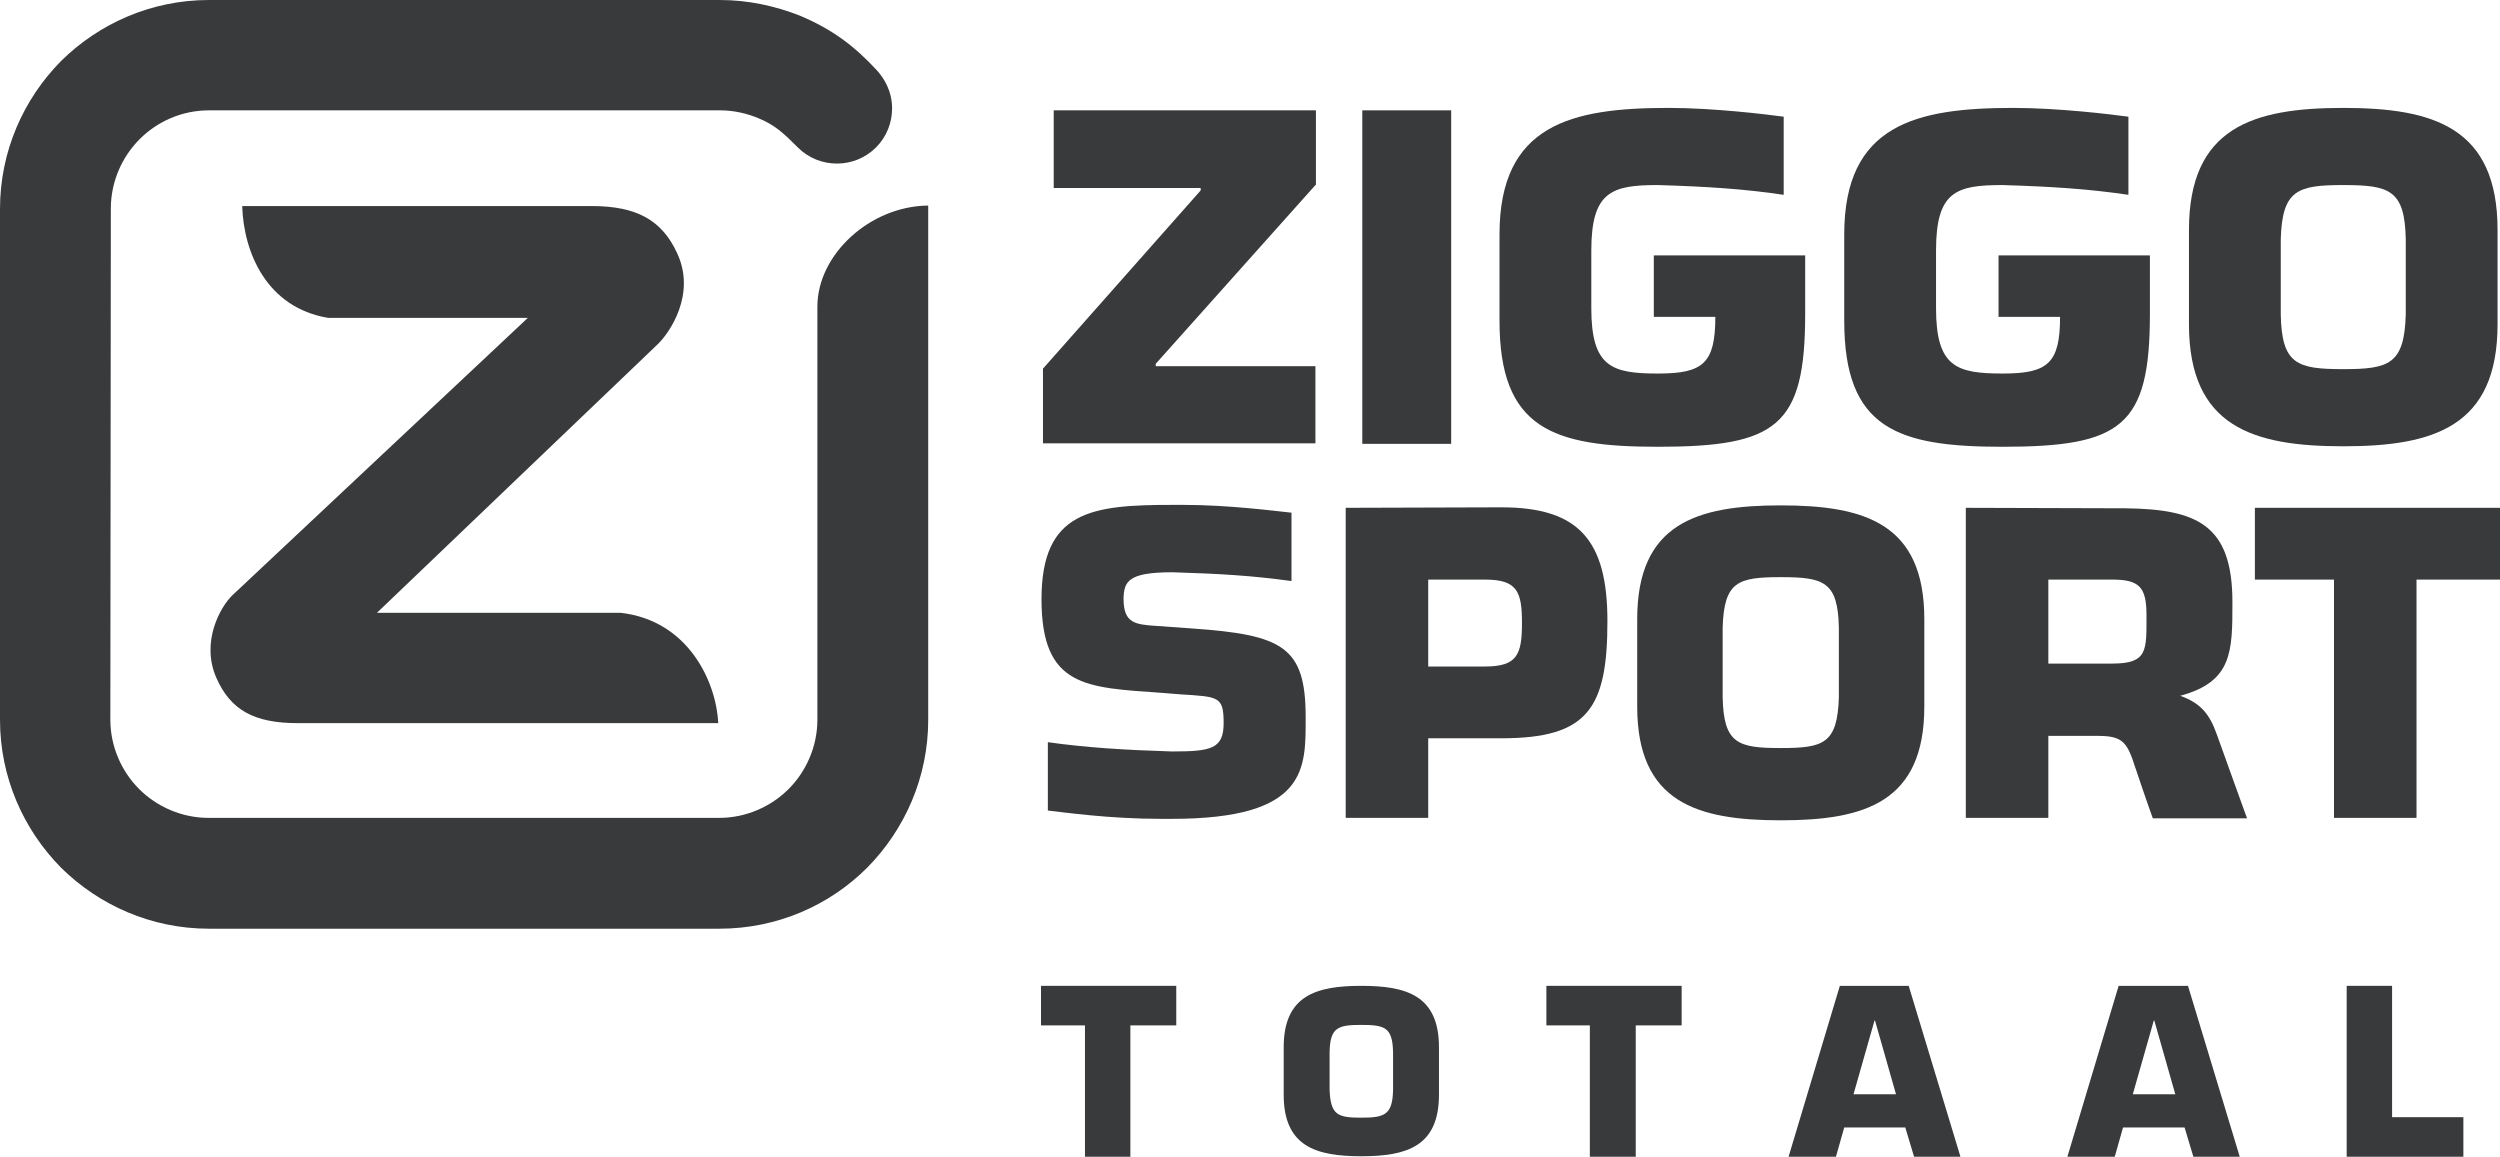
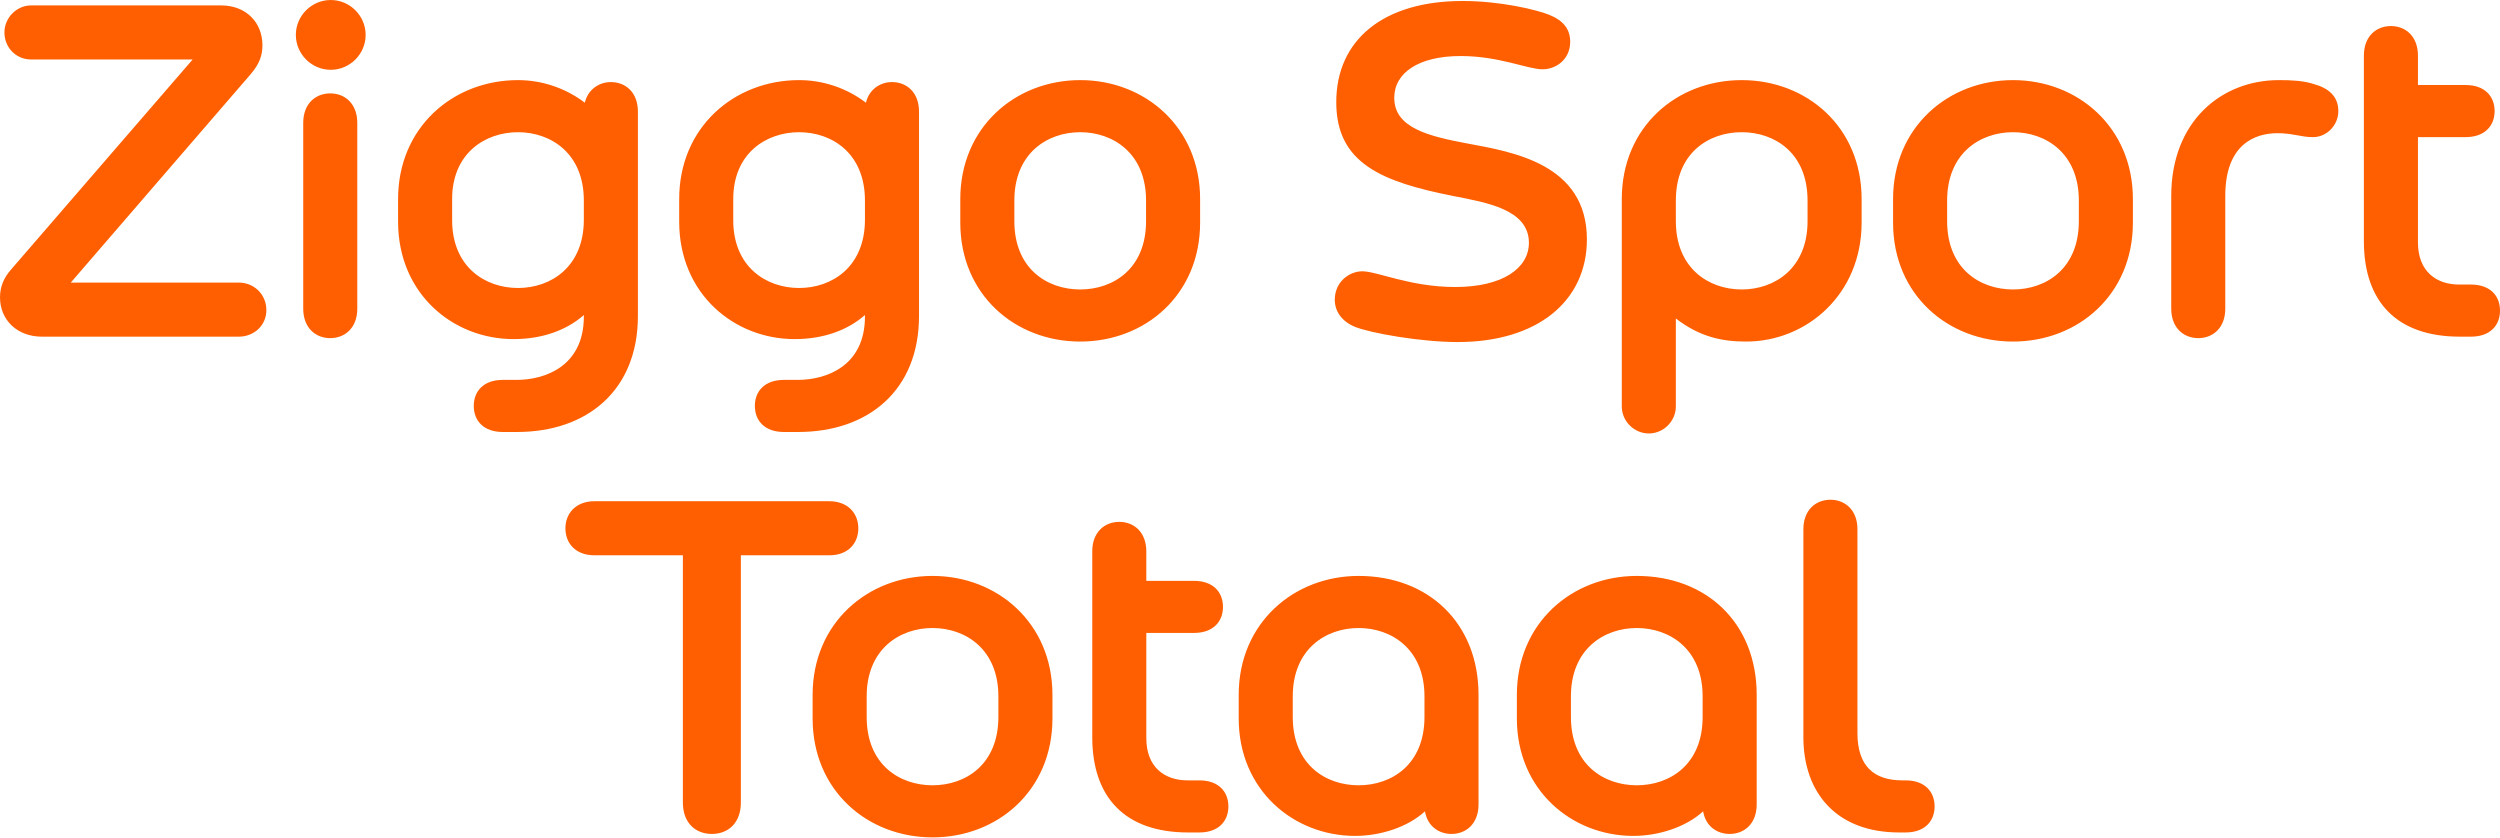
- <svg xmlns="http://www.w3.org/2000/svg" version="1.1" viewBox="0 0 800 370.16" xml:space="preserve">
-   <style type="text/css">
- 		.st0{fill:#383A3B;}
- 	</style>
-   <g transform="scale(1.5625)">
-     <path class="st0" d="m494.9 167.5h-16.9v-48.8h-16.2v-14.7h50.2v14.7h-17.1z" />
-     <path class="st0" d="m402.6 104v63.5h16.9v-16.8h9.9c4.5 0 5.9 0.8 7.3 4.7 3.3 9.8 4.2 12.2 4.2 12.2h19.3s-1.9-5.2-6.2-17.2c-1.5-4.3-3.5-6.5-7.5-7.9 10.7-2.9 10.7-9 10.7-19.2 0-15.8-7.2-19-21.8-19.2zm16.9 14.7h13.1c5.6 0 7 1.6 7 7.3 0 7.2 0.3 9.9-7 9.9h-13.1z" />
-     <path class="st0" d="m364.7 103.5c-17.2 0-29.4 3.7-29.4 23.3v17.9c0 19.6 12.2 23.3 29.4 23.3s29.4-3.7 29.4-23.3v-17.9c0-19.6-12.2-23.3-29.4-23.3zm0 14.7c8.8 0 11.7 0.9 11.9 10.3v14.3c-0.3 9.5-3.1 10.4-11.9 10.4s-11.7-0.9-11.9-10.4v-14.3c0.3-9.4 3.1-10.3 11.9-10.3z" />
-     <path class="st0" d="m275.6 104v63.5h16.9v-16.3h15c17.7 0 21.7-6.1 21.7-24 0-16.6-5.9-23.3-21.7-23.3zm16.9 14.7h11.6c6.6 0 7.6 2.4 7.6 8.9s-1 8.9-7.6 8.9h-11.6z" />
-     <path class="st0" d="m240.1 117.2c9.9 0.3 16.4 0.7 24.4 1.8v-14c-3.7-0.4-13.1-1.6-22.1-1.6h-2.3c-16.5 0-26.8 1.2-26.8 19.3s9.1 18.1 24.7 19.2l3.7 0.3c7.9 0.5 8.9 0.4 8.9 5.9 0 5.3-2.6 5.8-10.6 5.8-9.7-0.3-17.6-0.8-25.4-1.9v14c3.6 0.4 12.6 1.7 23.2 1.7h2.1 0.1c27.9 0 27.4-10.3 27.4-20.8 0-14.5-4.7-16.9-23.4-18.2l-7-0.5c-4.5-0.3-6.9-0.5-6.9-5.6 0.1-3.5 0.9-5.4 10-5.4z" />
-     <path class="st0" d="m339.5 37.9c10 0.3 17.8 0.8 25.8 2v-16c-3.7-0.5-14.4-1.8-23.6-1.8-19.9 0-34.6 3.4-34.6 25.9v17.7c0 22.1 10.9 25.8 32.4 25.8 24.4 0 30.2-4.2 30.2-27.2v-12h-31v12.6h12.6c0 9.5-2.5 11.6-11.7 11.6-9.5 0-13.7-1.3-13.7-13.4v-11.8c0-12.1 4.2-13.4 13.6-13.4" />
-     <path class="st0" d="m410.1 37.9c10 0.3 17.7 0.8 25.8 2v-16c-3.7-0.5-14.4-1.8-23.6-1.8-19.9 0-34.6 3.4-34.6 25.9v17.7c0 22.1 10.9 25.8 32.4 25.8 24.4 0 30.2-4.2 30.2-27.2v-12h-31v12.6h12.6c0 9.5-2.5 11.6-11.7 11.6-9.5 0-13.7-1.3-13.7-13.4v-11.8c0-12.1 4.1-13.4 13.6-13.4" />
-     <path class="st0" d="m479.9 22.1c-18.5 0-31.6 4-31.6 25v19.3c0 21 13.1 25 31.6 25s31.6-4 31.6-25v-19.3c0-21-13.1-25-31.6-25zm0 15.8c9.5 0 12.6 1 12.8 11.1v15.4c-0.3 10.2-3.4 11.2-12.8 11.2-9.5 0-12.6-1-12.8-11.2v-15.4c0.3-10.1 3.4-11.1 12.8-11.1z" />
-     <path class="st0" d="m269.4 37.9-32.7 36.6v0.5h32.7v15.8h-55.8v-15.3l32.3-36.5v-0.5h-30.1v-15.9h53.7v15.3z" />
-     <path class="st0" d="m297.2 90.9h-18.2v-68.3h18.2z" />
-     <path class="st0" d="m147.1 148.1c-0.4-8.3-6-21-20-22.6h-49.9l57.5-55c2.4-2.3 7.9-10.2 4-18.6-3.1-6.8-8.3-9.7-17.5-9.7h-71.6c0.3 9.5 5 20.8 17.6 22.9h40.9l-60.5 56.8c-2.5 2.4-6.5 9.6-3.3 16.9 2.9 6.6 7.7 9.3 16.7 9.3z" />
-     <path class="st0" d="m22.6 147.4c0 5.5 2.3 10.6 5.9 14.2s8.7 5.9 14.2 5.9h104.6c5.5 0 10.6-2.3 14.2-5.9s5.9-8.7 5.9-14.2v-84.6c0-10.7 10.8-20.6 22.7-20.7v105.3c0 11.8-4.8 22.5-12.5 30.3-7.7 7.7-18.4 12.5-30.3 12.5h-104.5c-11.8 0-22.5-4.8-30.3-12.5-7.7-7.8-12.5-18.5-12.5-30.3v-104.6c0-11.8 4.8-22.5 12.5-30.3 7.8-7.7 18.5-12.5 30.3-12.5h104.6c5.8 0 11.3 1.2 16.4 3.2 6.9 2.9 11.3 6.4 15.6 11 1.7 1.8 3.3 4.5 3.3 8 0 2.9-1.1 5.8-3.3 8s-5.1 3.3-8 3.3-5.8-1.1-8-3.3c-3-3-4.7-4.6-8.1-6-2.4-1-5.1-1.6-7.8-1.6h-104.7c-5.6 0-10.6 2.3-14.2 5.9s-5.9 8.7-5.9 14.2z" />
-     <path class="st0" d="m231.5 236.9h-9.3v-26.9h-9v-8.1h27.7v8.1h-9.4z" />
-     <path class="st0" d="m278.8 201.9c-9.3 0-15.9 2-15.9 12.6v9.7c0 10.6 6.6 12.6 15.9 12.6s15.9-2 15.9-12.6v-9.7c0-10.6-6.6-12.6-15.9-12.6zm0 8c4.8 0 6.4 0.5 6.5 5.6v7.7c-0.1 5.1-1.7 5.7-6.5 5.7s-6.3-0.5-6.5-5.7v-7.7c0.1-5.1 1.7-5.6 6.5-5.6z" />
-     <path class="st0" d="m447.4 230.9 1.8 6h9.5l-10.6-35h-14.2l-10.5 35h9.7l1.7-6zm-1.9-6.8h-8.7l4.3-15.1h0.1z" />
-     <path class="st0" d="m390.2 230.9 1.8 6h9.5l-10.6-35h-14.1l-10.5 35h9.7l1.7-6zm-1.9-6.8h-8.7l4.3-15.1h0.1z" />
-     <path class="st0" d="m489.9 228.8h14.6v8.1h-23.9v-35h9.3z" />
-     <path class="st0" d="m334.9 236.9h-9.3v-26.9h-8.9v-8.1h27.7v8.1h-9.4v26.9z" />
+ <svg xmlns="http://www.w3.org/2000/svg" width="800mm" height="267.95mm" version="1.1" viewBox="0 0 800 267.95">
+   <g transform="translate(-97.842 -139.97)" fill="#ff5f00" stroke-width=".265">
+     <path d="m111.21 247.7h63.063c4.875 0 8.807-3.617 8.807-8.492 0-5.032-3.932-8.807-8.807-8.807h-53.784l57.559-66.68c2.988-3.46 3.774-6.291 3.774-9.279 0-7.234-5.19-12.738-13.21-12.738h-60.861c-4.561 0-8.492 3.932-8.492 8.649 0 4.875 3.774 8.649 8.492 8.649h51.74l-58.188 67.309c-2.202 2.516-3.46 5.347-3.46 8.807 0 7.234 5.504 12.581 13.367 12.581zm92.314 0.472c4.718 0 8.649-3.303 8.649-9.436v-59.446c0-6.133-3.932-9.436-8.649-9.436s-8.649 3.303-8.649 9.436v59.446c0 6.133 3.932 9.436 8.649 9.436zm0.157-85.866c6.133 0 11.166-5.032 11.166-11.166 0-6.133-5.032-11.166-11.166-11.166-6.133 0-11.166 5.032-11.166 11.166 0 6.133 5.032 11.166 11.166 11.166zm55.042 115.9h4.561c22.489 0 38.687-13.367 38.687-37.114v-65.422c0-6.133-3.932-9.436-8.649-9.436-3.932 0-7.391 2.516-8.335 6.605-5.976-4.561-13.525-7.234-21.388-7.234-20.759 0-38.372 15.097-38.372 38.058v7.234c0 23.118 17.614 37.586 36.957 37.586 9.436 0 17.142-2.988 22.489-7.706v0.472c0 16.041-12.581 20.287-21.545 20.287h-4.403c-6.133 0-9.279 3.617-9.279 8.335s3.145 8.335 9.279 8.335zm4.875-46.078c-10.537 0-21.073-6.762-21.073-21.702v-6.762c0-14.626 10.537-21.388 21.073-21.388s21.073 6.762 21.073 21.86v6.133c0 15.097-10.537 21.86-21.073 21.86zm85.08 46.078h4.561c22.489 0 38.687-13.367 38.687-37.114v-65.422c0-6.133-3.932-9.436-8.649-9.436-3.932 0-7.391 2.516-8.335 6.605-5.976-4.561-13.525-7.234-21.388-7.234-20.759 0-38.372 15.097-38.372 38.058v7.234c0 23.118 17.614 37.586 36.957 37.586 9.436 0 17.142-2.988 22.489-7.706v0.472c0 16.041-12.581 20.287-21.545 20.287h-4.403c-6.133 0-9.279 3.617-9.279 8.335s3.145 8.335 9.279 8.335zm4.875-46.078c-10.537 0-21.073-6.762-21.073-21.702v-6.762c0-14.626 10.537-21.388 21.073-21.388s21.073 6.762 21.073 21.86v6.133c0 15.097-10.537 21.86-21.073 21.86zm89.955 17.142c20.759 0 38.372-14.94 38.372-38.058v-7.549c0-22.961-17.614-38.058-38.372-38.058s-38.372 15.097-38.372 38.058v7.549c0 23.118 17.614 38.058 38.372 38.058zm0-16.67c-10.537 0-21.073-6.605-21.073-21.86v-6.605c0-15.097 10.537-21.86 21.073-21.86s21.073 6.762 21.073 21.86v6.605c0 15.255-10.537 21.86-21.073 21.86zm120.78 16.827c25.477 0 41.36-13.053 41.36-32.868 0-24.219-23.904-27.993-38.215-30.666-12.581-2.359-23.432-5.032-23.432-14.626 0-8.021 7.863-13.367 21.231-13.367 12.424 0 21.388 4.246 26.263 4.246 4.089 0 8.807-2.988 8.807-8.807 0-3.932-2.044-6.762-6.762-8.649-3.932-1.573-15.412-4.403-27.678-4.403-25.32 0-40.417 12.424-40.417 32.396 0 19.501 14.468 25.477 37.586 30.037 10.379 2.044 24.061 4.246 24.061 14.94 0 8.178-8.492 14.154-23.59 14.154-14.311 0-25.005-5.032-29.723-5.032-4.089 0-8.807 3.303-8.807 9.121 0 3.617 2.202 6.92 6.448 8.649 5.032 2.044 21.231 4.875 32.868 4.875zm61.176 29.251c4.718 0 8.649-3.932 8.649-8.649v-28.15c7.706 5.976 14.94 7.391 22.489 7.391 19.343 0 36.957-15.097 36.957-38.058v-7.549c0-23.118-17.614-38.058-38.372-38.058s-38.372 14.94-38.372 38.058v66.365c0 4.718 3.932 8.649 8.649 8.649zm29.723-46.078c-10.537 0-21.073-6.762-21.073-21.86v-6.605c0-15.255 10.537-21.86 21.073-21.86s21.073 6.605 21.073 21.86v6.605c0 15.097-10.537 21.86-21.073 21.86zm86.81 16.67c20.759 0 38.372-14.94 38.372-38.058v-7.549c0-22.961-17.614-38.058-38.372-38.058-20.759 0-38.372 15.097-38.372 38.058v7.549c0 23.118 17.614 38.058 38.372 38.058zm0-16.67c-10.537 0-21.073-6.605-21.073-21.86v-6.605c0-15.097 10.537-21.86 21.073-21.86 10.537 0 21.073 6.762 21.073 21.86v6.605c0 15.255-10.537 21.86-21.073 21.86zm59.289 15.569c4.718 0 8.649-3.303 8.649-9.436v-36.171c0-16.198 9.279-19.973 16.67-19.973 4.875 0 7.706 1.258 11.166 1.258 4.403 0.157 8.335-3.617 8.335-8.335 0-4.875-3.303-7.391-7.863-8.649-3.303-1.101-7.391-1.258-11.166-1.258-18.243 0-34.441 13.053-34.441 37.114v36.013c0 6.133 3.932 9.436 8.649 9.436zm83.664-0.472h3.617c6.133 0 9.279-3.617 9.279-8.335s-3.145-8.335-9.279-8.335h-3.774c-7.391 0-13.21-4.246-13.21-13.525v-33.654h15.255c6.133 0 9.279-3.617 9.279-8.335s-3.145-8.335-9.279-8.335h-15.255v-9.436c0-6.133-3.932-9.436-8.649-9.436s-8.649 3.303-8.649 9.436v59.446c0 19.343 10.537 30.509 30.666 30.509z" aria-label="Ziggo Sport" />
+     <path d="m325.64 406.83c5.19 0 9.279-3.46 9.279-10.065v-79.104h28.308c5.976 0 9.279-3.774 9.279-8.649 0-4.718-3.303-8.649-9.279-8.649h-75.172c-5.976 0-9.279 3.932-9.279 8.649 0 4.875 3.303 8.649 9.279 8.649h28.308v79.104c0 6.605 4.089 10.065 9.279 10.065zm70.612 1.101c20.759 0 38.372-14.94 38.372-38.058v-7.549c0-22.961-17.614-38.058-38.372-38.058-20.759 0-38.372 15.097-38.372 38.058v7.549c0 23.118 17.614 38.058 38.372 38.058zm0-16.67c-10.537 0-21.073-6.605-21.073-21.86v-6.605c0-15.097 10.537-21.86 21.073-21.86 10.537 0 21.073 6.762 21.073 21.86v6.605c0 15.255-10.537 21.86-21.073 21.86zm81.777 15.097h3.617c6.133 0 9.279-3.617 9.279-8.335s-3.145-8.335-9.279-8.335h-3.774c-7.391 0-13.21-4.246-13.21-13.525v-33.654h15.255c6.133 0 9.279-3.617 9.279-8.335s-3.145-8.335-9.279-8.335h-15.255v-9.436c0-6.133-3.932-9.436-8.649-9.436s-8.649 3.303-8.649 9.436v59.446c0 19.343 10.537 30.509 30.666 30.509zm53.47 1.101c7.863 0 16.67-2.674 22.331-7.863 0.786 4.718 4.403 7.234 8.492 7.234 4.718 0 8.649-3.303 8.649-9.436v-35.07c0-22.961-16.041-38.058-38.372-38.058-20.759 0-38.372 15.097-38.372 38.058v7.549c0 22.961 17.614 37.586 37.272 37.586zm1.101-16.198c-10.537 0-21.073-6.605-21.073-21.86v-6.605c0-15.097 10.537-21.86 21.073-21.86s21.073 6.762 21.073 21.86v6.605c0 15.255-10.537 21.86-21.073 21.86zm87.911 16.198c7.863 0 16.67-2.674 22.331-7.863 0.786 4.718 4.403 7.234 8.492 7.234 4.718 0 8.649-3.303 8.649-9.436v-35.07c0-22.961-16.041-38.058-38.372-38.058-20.759 0-38.372 15.097-38.372 38.058v7.549c0 22.961 17.614 37.586 37.272 37.586zm1.101-16.198c-10.537 0-21.073-6.605-21.073-21.86v-6.605c0-15.097 10.537-21.86 21.073-21.86s21.073 6.762 21.073 21.86v6.605c0 15.255-10.537 21.86-21.073 21.86zm83.979 15.097h2.044c6.133 0 9.279-3.617 9.279-8.335s-3.145-8.335-9.279-8.335h-1.101c-8.964 0-14.311-4.561-14.311-15.097v-65.265c0-6.133-3.932-9.436-8.649-9.436s-8.649 3.303-8.649 9.436v66.523c0 17.771 10.537 30.509 30.666 30.509z" aria-label="Totaal" />
  </g>
</svg>
